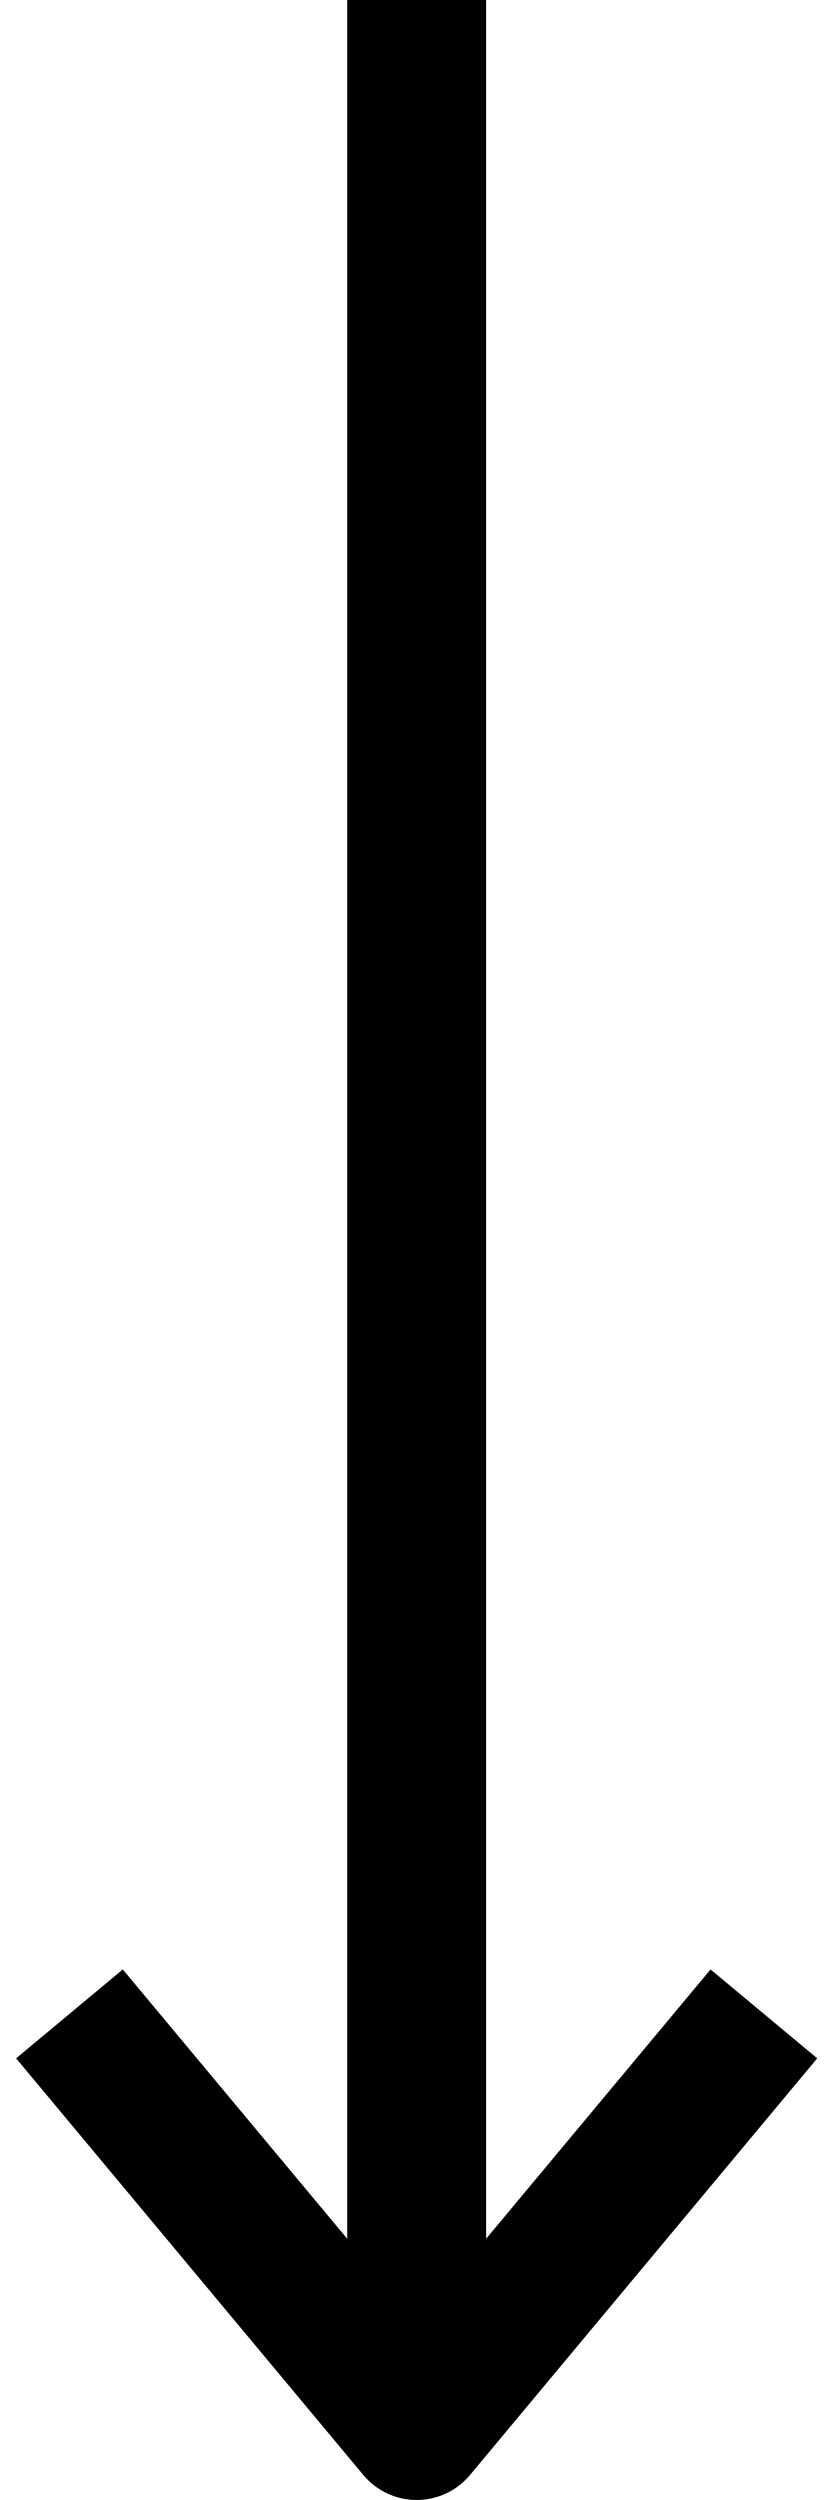
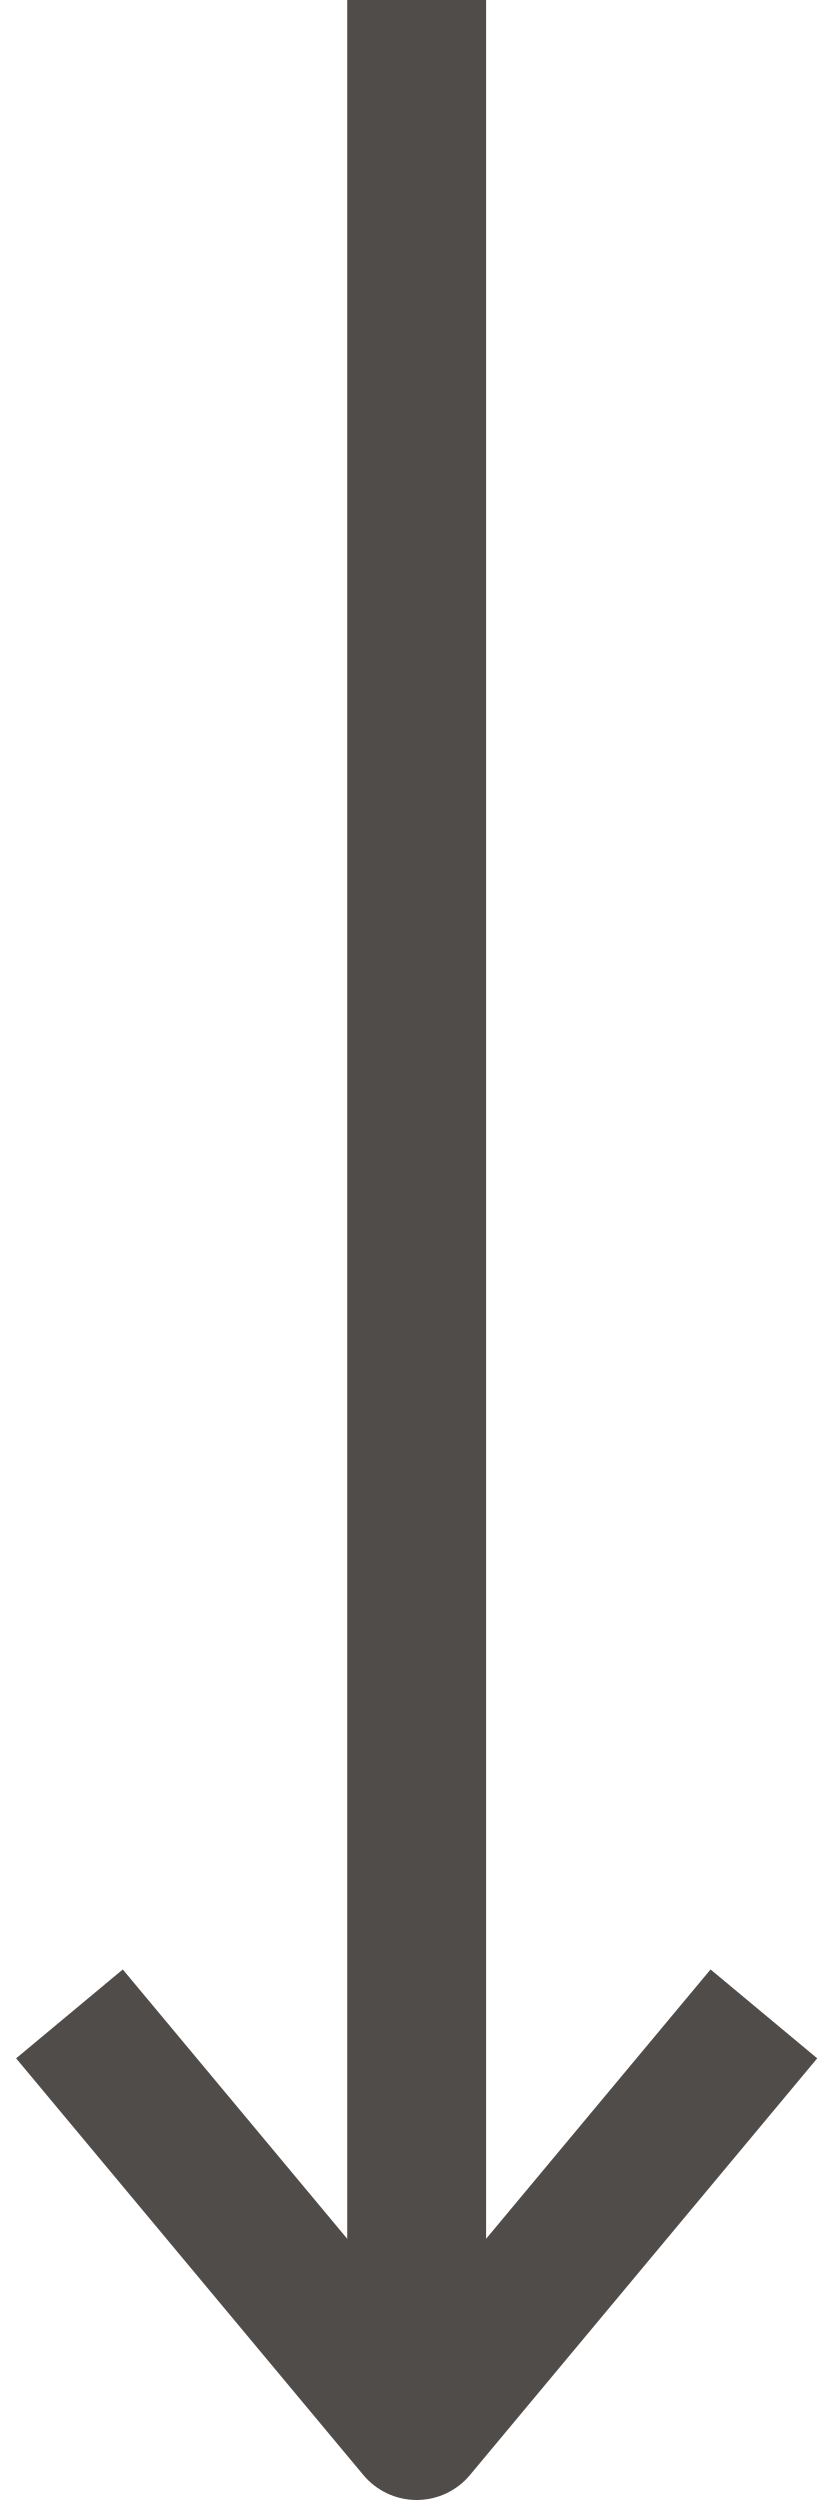
<svg xmlns="http://www.w3.org/2000/svg" width="12" height="36" viewBox="0 0 12 36" fill="none">
-   <path d="M6 35L5.232 35.64C5.422 35.868 5.703 36 6 36C6.297 36 6.578 35.868 6.768 35.64L6 35ZM5 0V35H7V0H5ZM6.768 34.36L1.768 28.36L0.232 29.64L5.232 35.64L6.768 34.36ZM6.768 35.64L11.768 29.64L10.232 28.36L5.232 34.36L6.768 35.64Z" fill="black" />
+   <path d="M6 35L5.232 35.64C5.422 35.868 5.703 36 6 36C6.297 36 6.578 35.868 6.768 35.64L6 35ZM5 0V35H7V0H5ZM6.768 34.36L1.768 28.36L0.232 29.64L5.232 35.64L6.768 34.36ZM6.768 35.64L11.768 29.64L10.232 28.36L5.232 34.36L6.768 35.64Z" fill="#504C4A" />
</svg>
